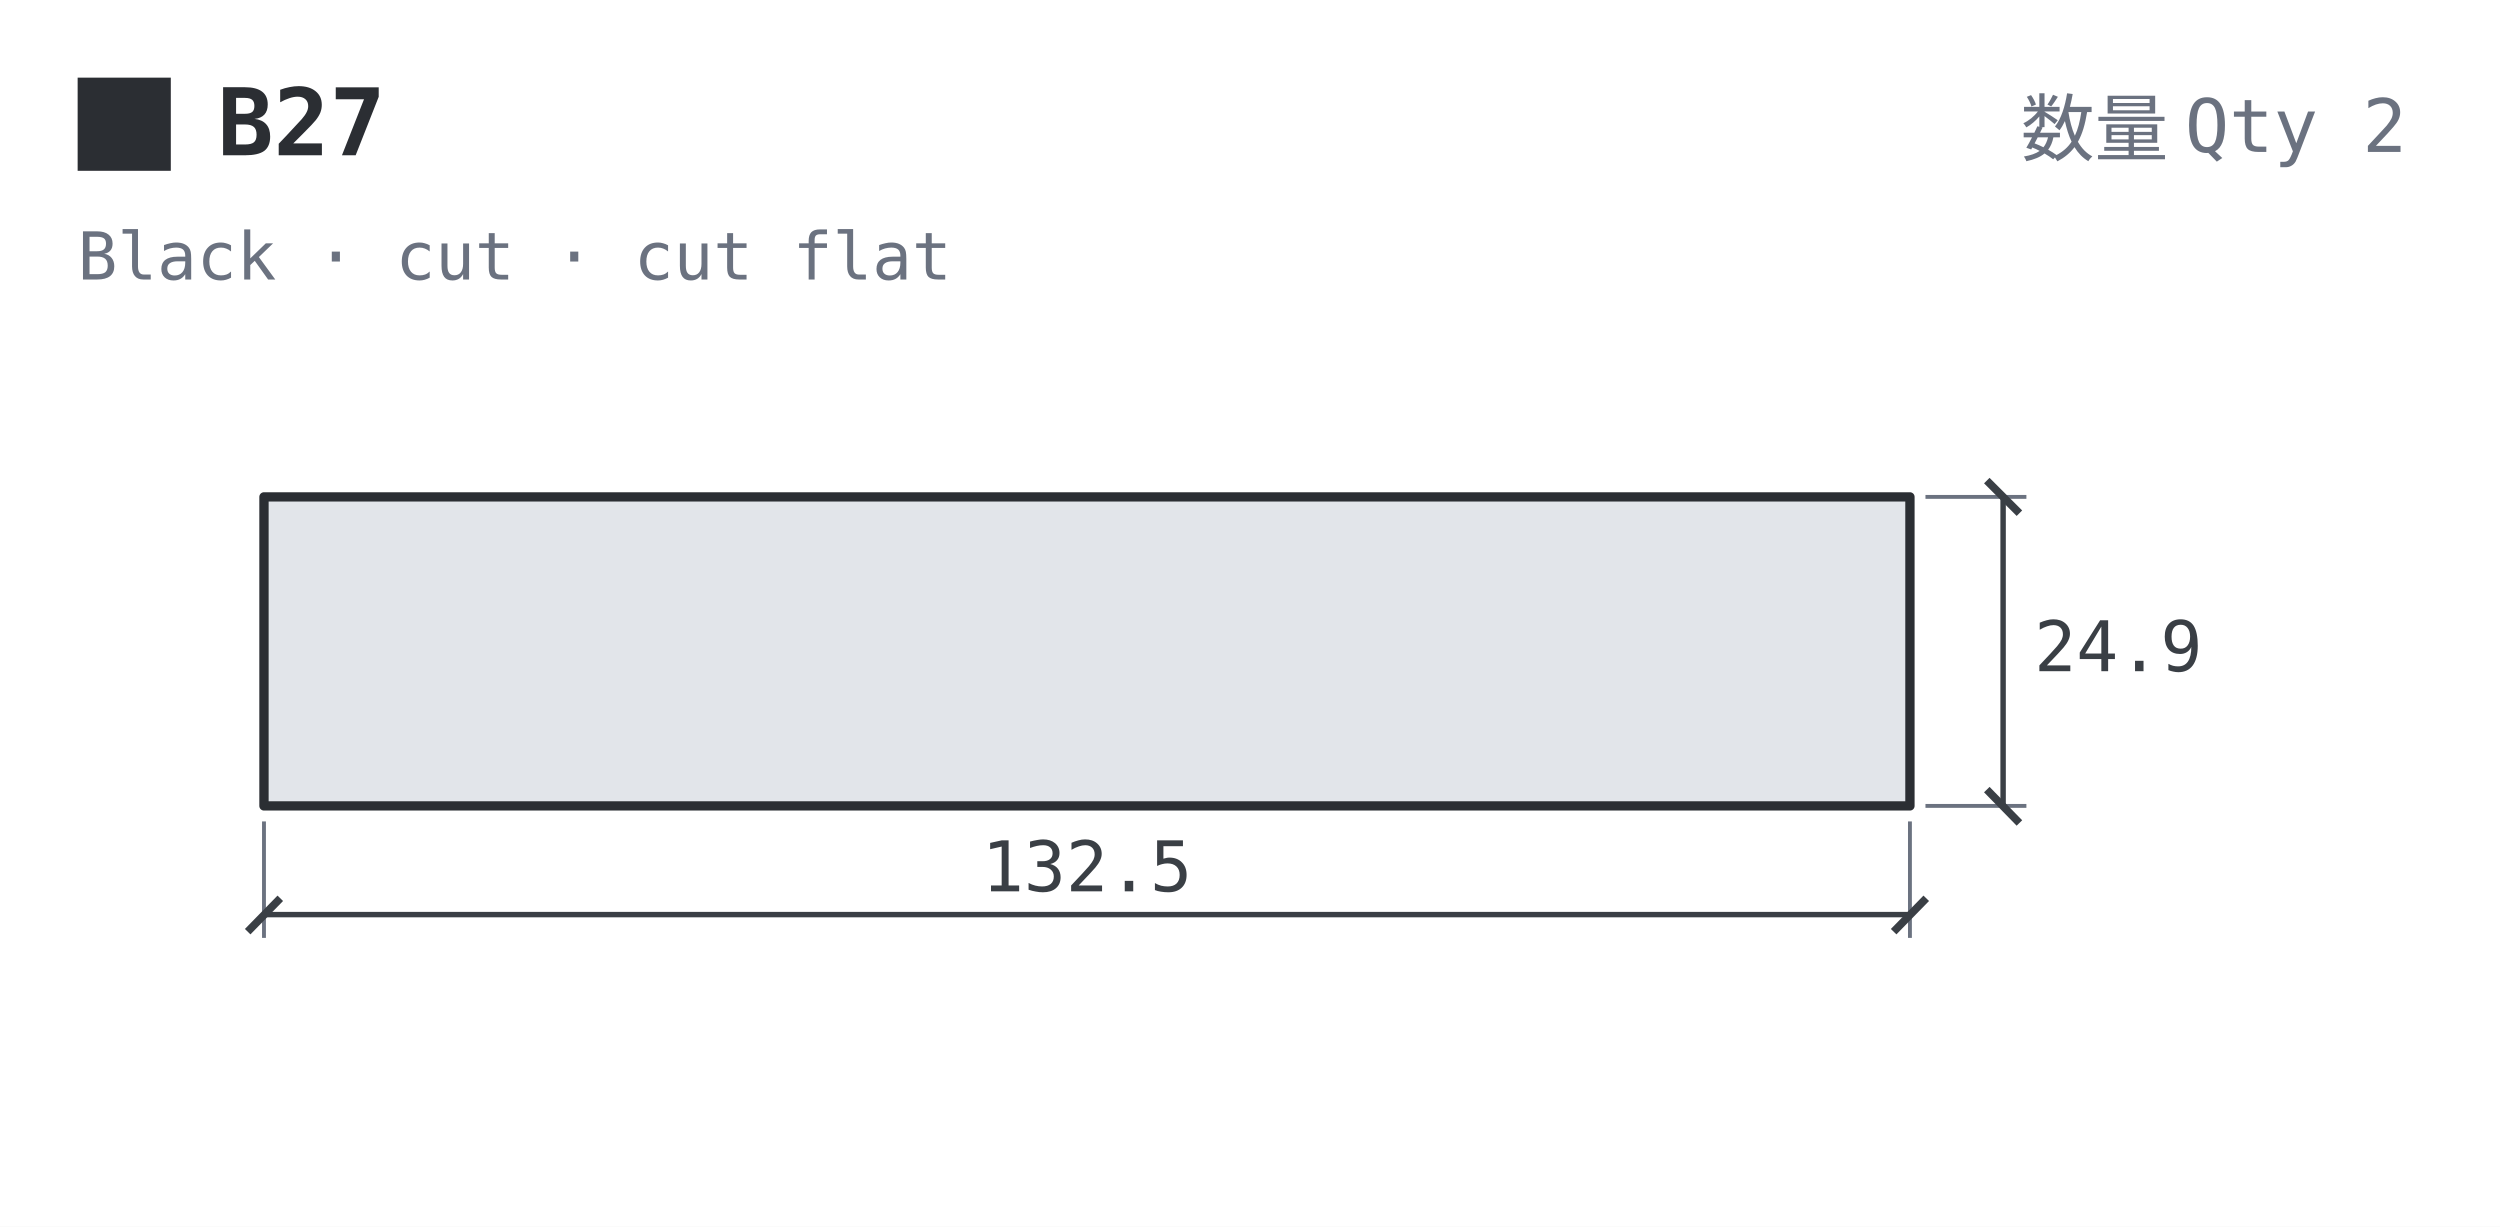
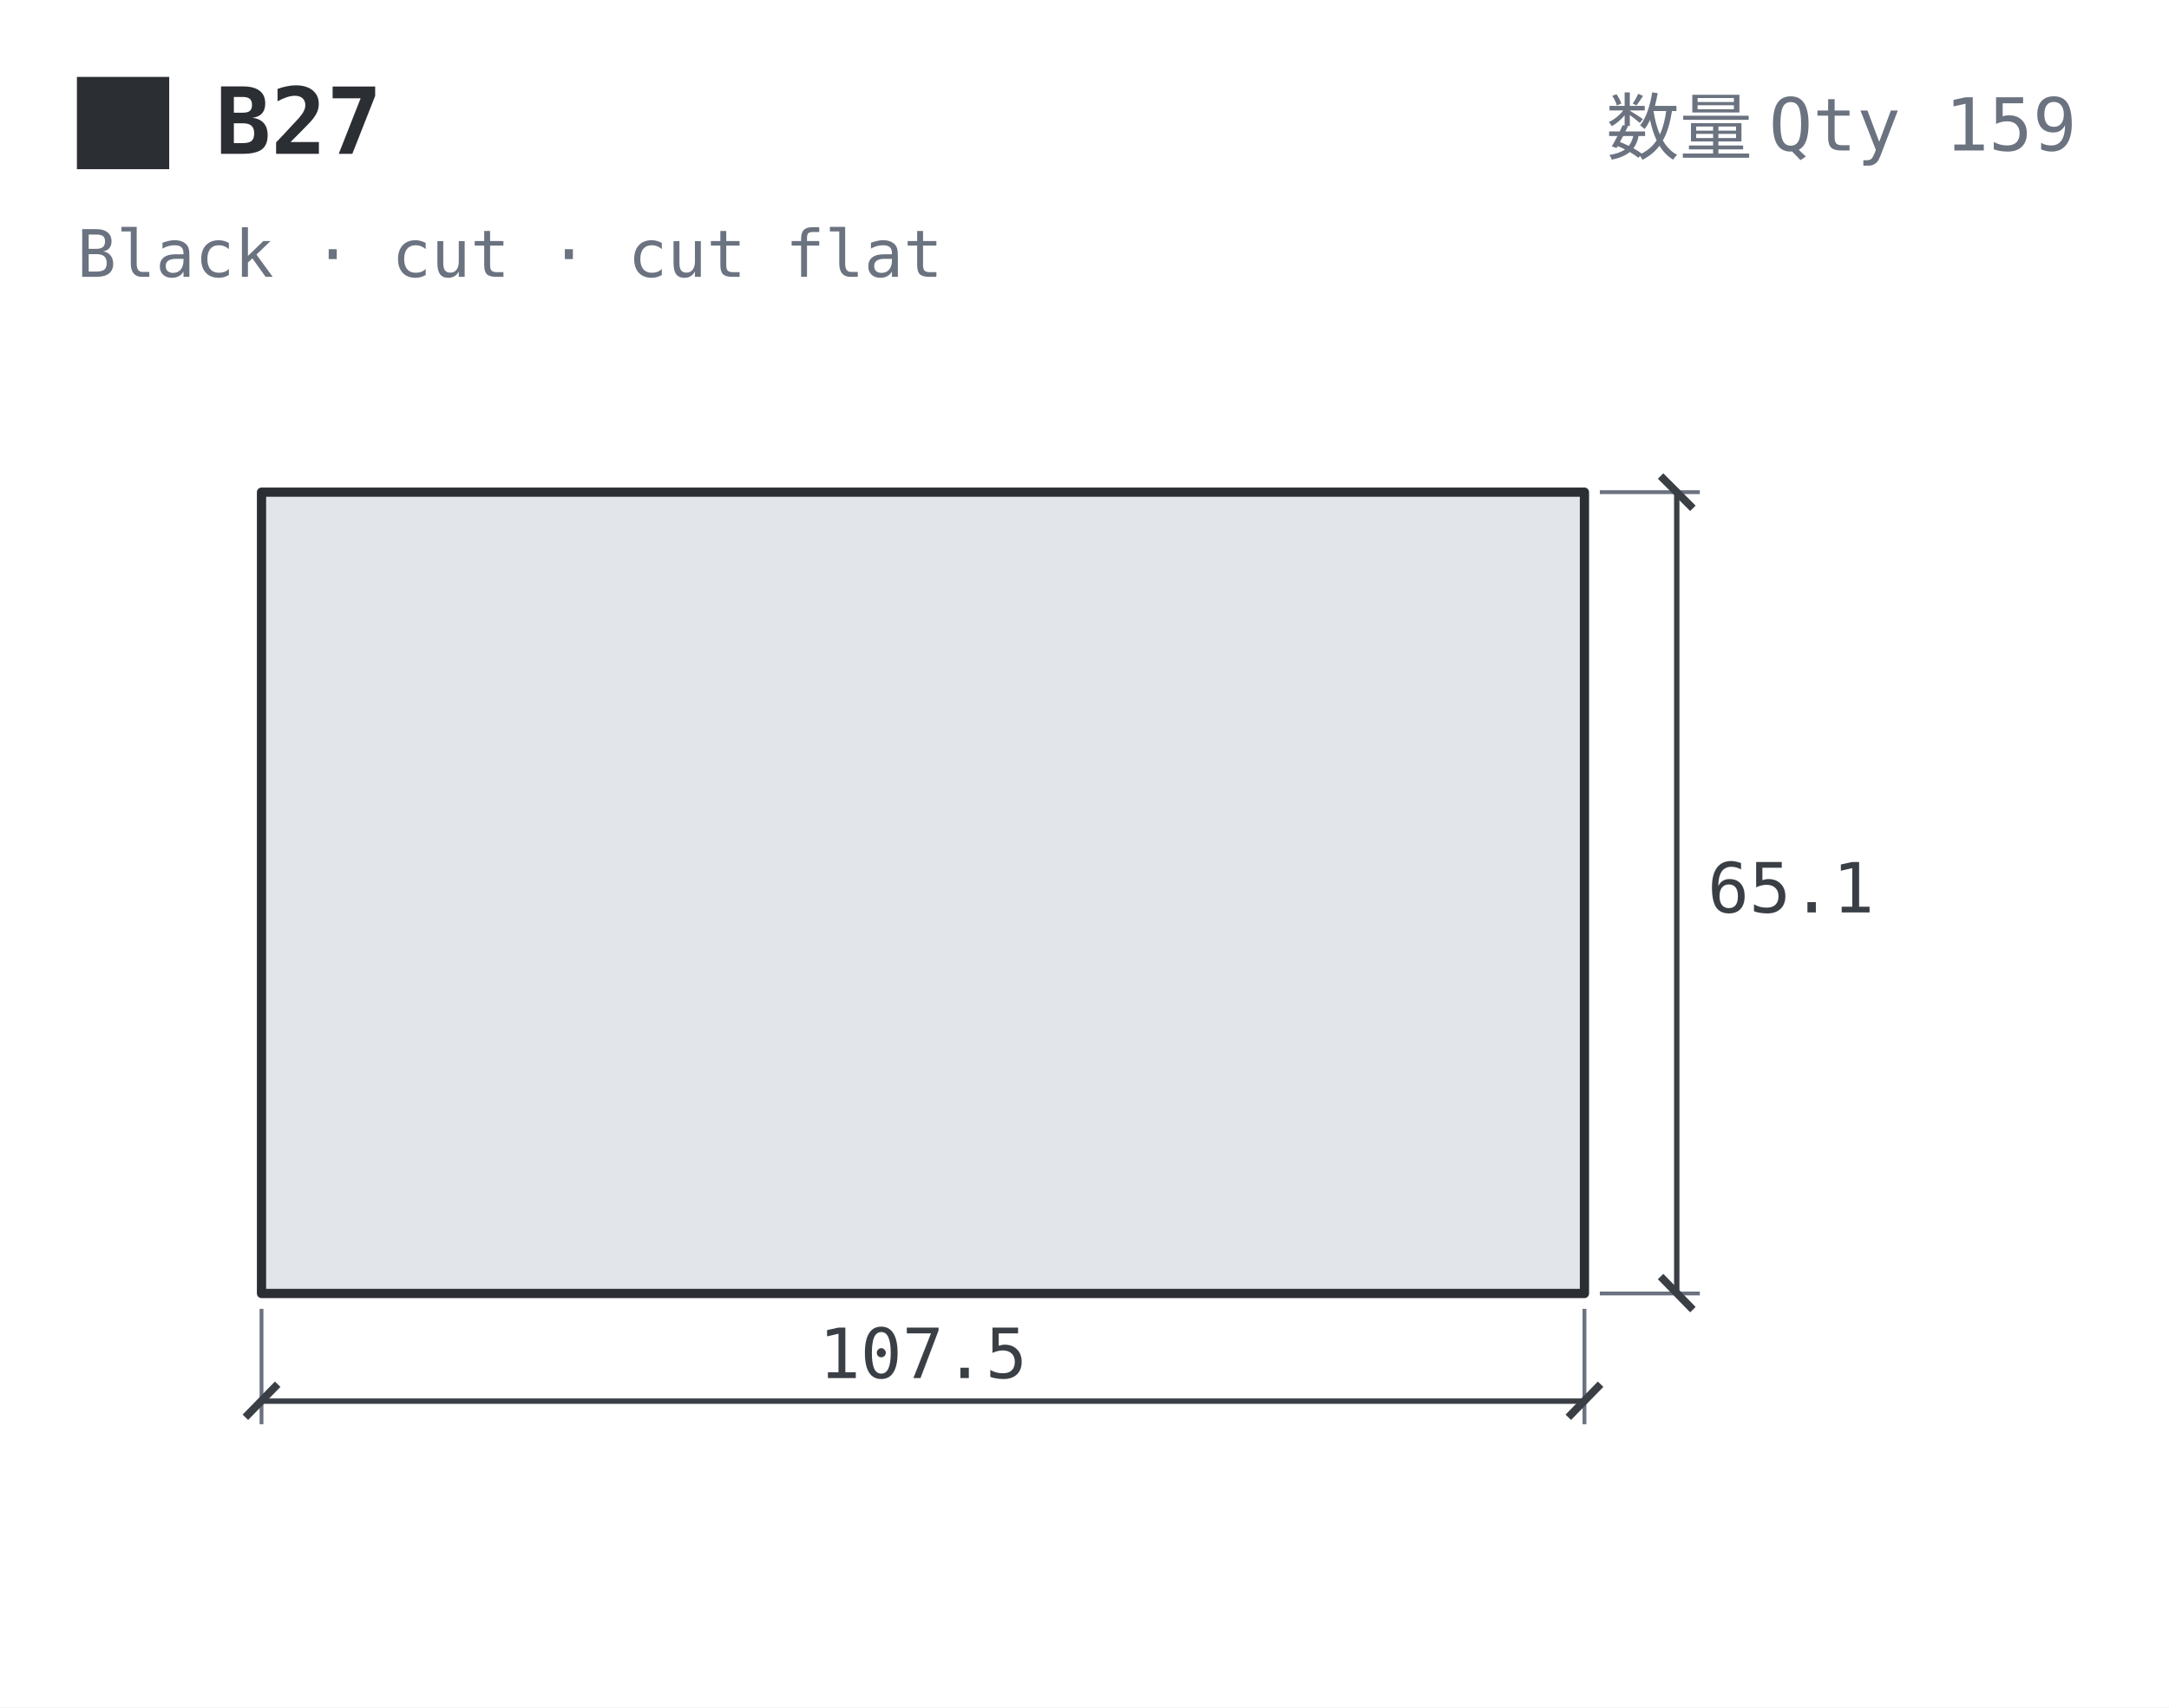
- <svg xmlns="http://www.w3.org/2000/svg" viewBox="0 0 322 158" width="322" height="158">
-   <rect width="322" height="158" fill="#ffffff" />
+ <svg xmlns="http://www.w3.org/2000/svg" viewBox="0 0 282 222" width="282" height="222">
+   <rect width="282" height="222" fill="#ffffff" />
  <rect x="10.0" y="10.0" width="12.0" height="12.0" fill="#2b2e33" stroke="none" />
  <text x="28.0" y="20.0" font-family="ui-monospace,'SFMono-Regular',Menlo,Consolas,monospace" font-size="12" fill="#2b2e33" text-anchor="start" font-weight="600">B27</text>
-   <text x="310.0" y="20.0" font-family="ui-monospace,'SFMono-Regular',Menlo,Consolas,monospace" font-size="9.5" fill="#6b7280" text-anchor="end">数量 Qty 2</text>
+   <text x="270.0" y="20.0" font-family="ui-monospace,'SFMono-Regular',Menlo,Consolas,monospace" font-size="9.5" fill="#6b7280" text-anchor="end">数量 Qty 159</text>
  <text x="10.0" y="36.0" font-family="ui-monospace,'SFMono-Regular',Menlo,Consolas,monospace" font-size="8.5" fill="#6b7280" text-anchor="start">Black · cut · cut flat</text>
-   <polygon points="246.0,103.8 34.0,103.8 34.0,64.0 246.0,64.0" fill="#e2e5ea" stroke="#2b2e33" stroke-width="1.2" stroke-linejoin="round" />
-   <line x1="34.0" y1="105.8" x2="34.0" y2="120.8" stroke="#6b7280" stroke-width="0.5" />
-   <line x1="246.0" y1="105.8" x2="246.0" y2="120.8" stroke="#6b7280" stroke-width="0.5" />
-   <line x1="34.0" y1="117.8" x2="246.0" y2="117.8" stroke="#3a3f45" stroke-width="0.7" />
-   <line x1="31.9" y1="120.0" x2="36.1" y2="115.7" stroke="#3a3f45" stroke-width="1" />
-   <line x1="243.9" y1="120.0" x2="248.1" y2="115.7" stroke="#3a3f45" stroke-width="1" />
-   <text x="140.0" y="114.8" font-family="ui-monospace,'SFMono-Regular',Menlo,Consolas,monospace" font-size="9" fill="#3a3f45" text-anchor="middle">132.5</text>
-   <line x1="248.0" y1="64.0" x2="261.0" y2="64.0" stroke="#6b7280" stroke-width="0.5" />
-   <line x1="248.0" y1="103.8" x2="261.0" y2="103.8" stroke="#6b7280" stroke-width="0.5" />
-   <line x1="258.0" y1="64.0" x2="258.0" y2="103.8" stroke="#3a3f45" stroke-width="0.7" />
-   <line x1="255.9" y1="61.9" x2="260.1" y2="66.1" stroke="#3a3f45" stroke-width="1" />
-   <line x1="255.9" y1="101.7" x2="260.1" y2="106.0" stroke="#3a3f45" stroke-width="1" />
-   <text x="262.0" y="83.9" font-family="ui-monospace,'SFMono-Regular',Menlo,Consolas,monospace" font-size="9" fill="#3a3f45" text-anchor="start" dominant-baseline="middle">24.9</text>
+   <polygon points="206.0,168.2 34.0,168.2 34.0,64.0 206.0,64.0" fill="#e2e5ea" stroke="#2b2e33" stroke-width="1.2" stroke-linejoin="round" />
+   <line x1="34.0" y1="170.2" x2="34.0" y2="185.2" stroke="#6b7280" stroke-width="0.5" />
+   <line x1="206.0" y1="170.2" x2="206.0" y2="185.2" stroke="#6b7280" stroke-width="0.5" />
+   <line x1="34.0" y1="182.2" x2="206.0" y2="182.2" stroke="#3a3f45" stroke-width="0.7" />
+   <line x1="31.9" y1="184.3" x2="36.1" y2="180.0" stroke="#3a3f45" stroke-width="1" />
+   <line x1="203.9" y1="184.3" x2="208.1" y2="180.0" stroke="#3a3f45" stroke-width="1" />
+   <text x="120.0" y="179.2" font-family="ui-monospace,'SFMono-Regular',Menlo,Consolas,monospace" font-size="9" fill="#3a3f45" text-anchor="middle">107.5</text>
+   <line x1="208.0" y1="64.0" x2="221.0" y2="64.0" stroke="#6b7280" stroke-width="0.5" />
+   <line x1="208.0" y1="168.2" x2="221.0" y2="168.2" stroke="#6b7280" stroke-width="0.5" />
+   <line x1="218.0" y1="64.0" x2="218.0" y2="168.2" stroke="#3a3f45" stroke-width="0.7" />
+   <line x1="215.9" y1="61.9" x2="220.1" y2="66.1" stroke="#3a3f45" stroke-width="1" />
+   <line x1="215.9" y1="166.0" x2="220.1" y2="170.3" stroke="#3a3f45" stroke-width="1" />
+   <text x="222.0" y="116.1" font-family="ui-monospace,'SFMono-Regular',Menlo,Consolas,monospace" font-size="9" fill="#3a3f45" text-anchor="start" dominant-baseline="middle">65.1</text>
</svg>
